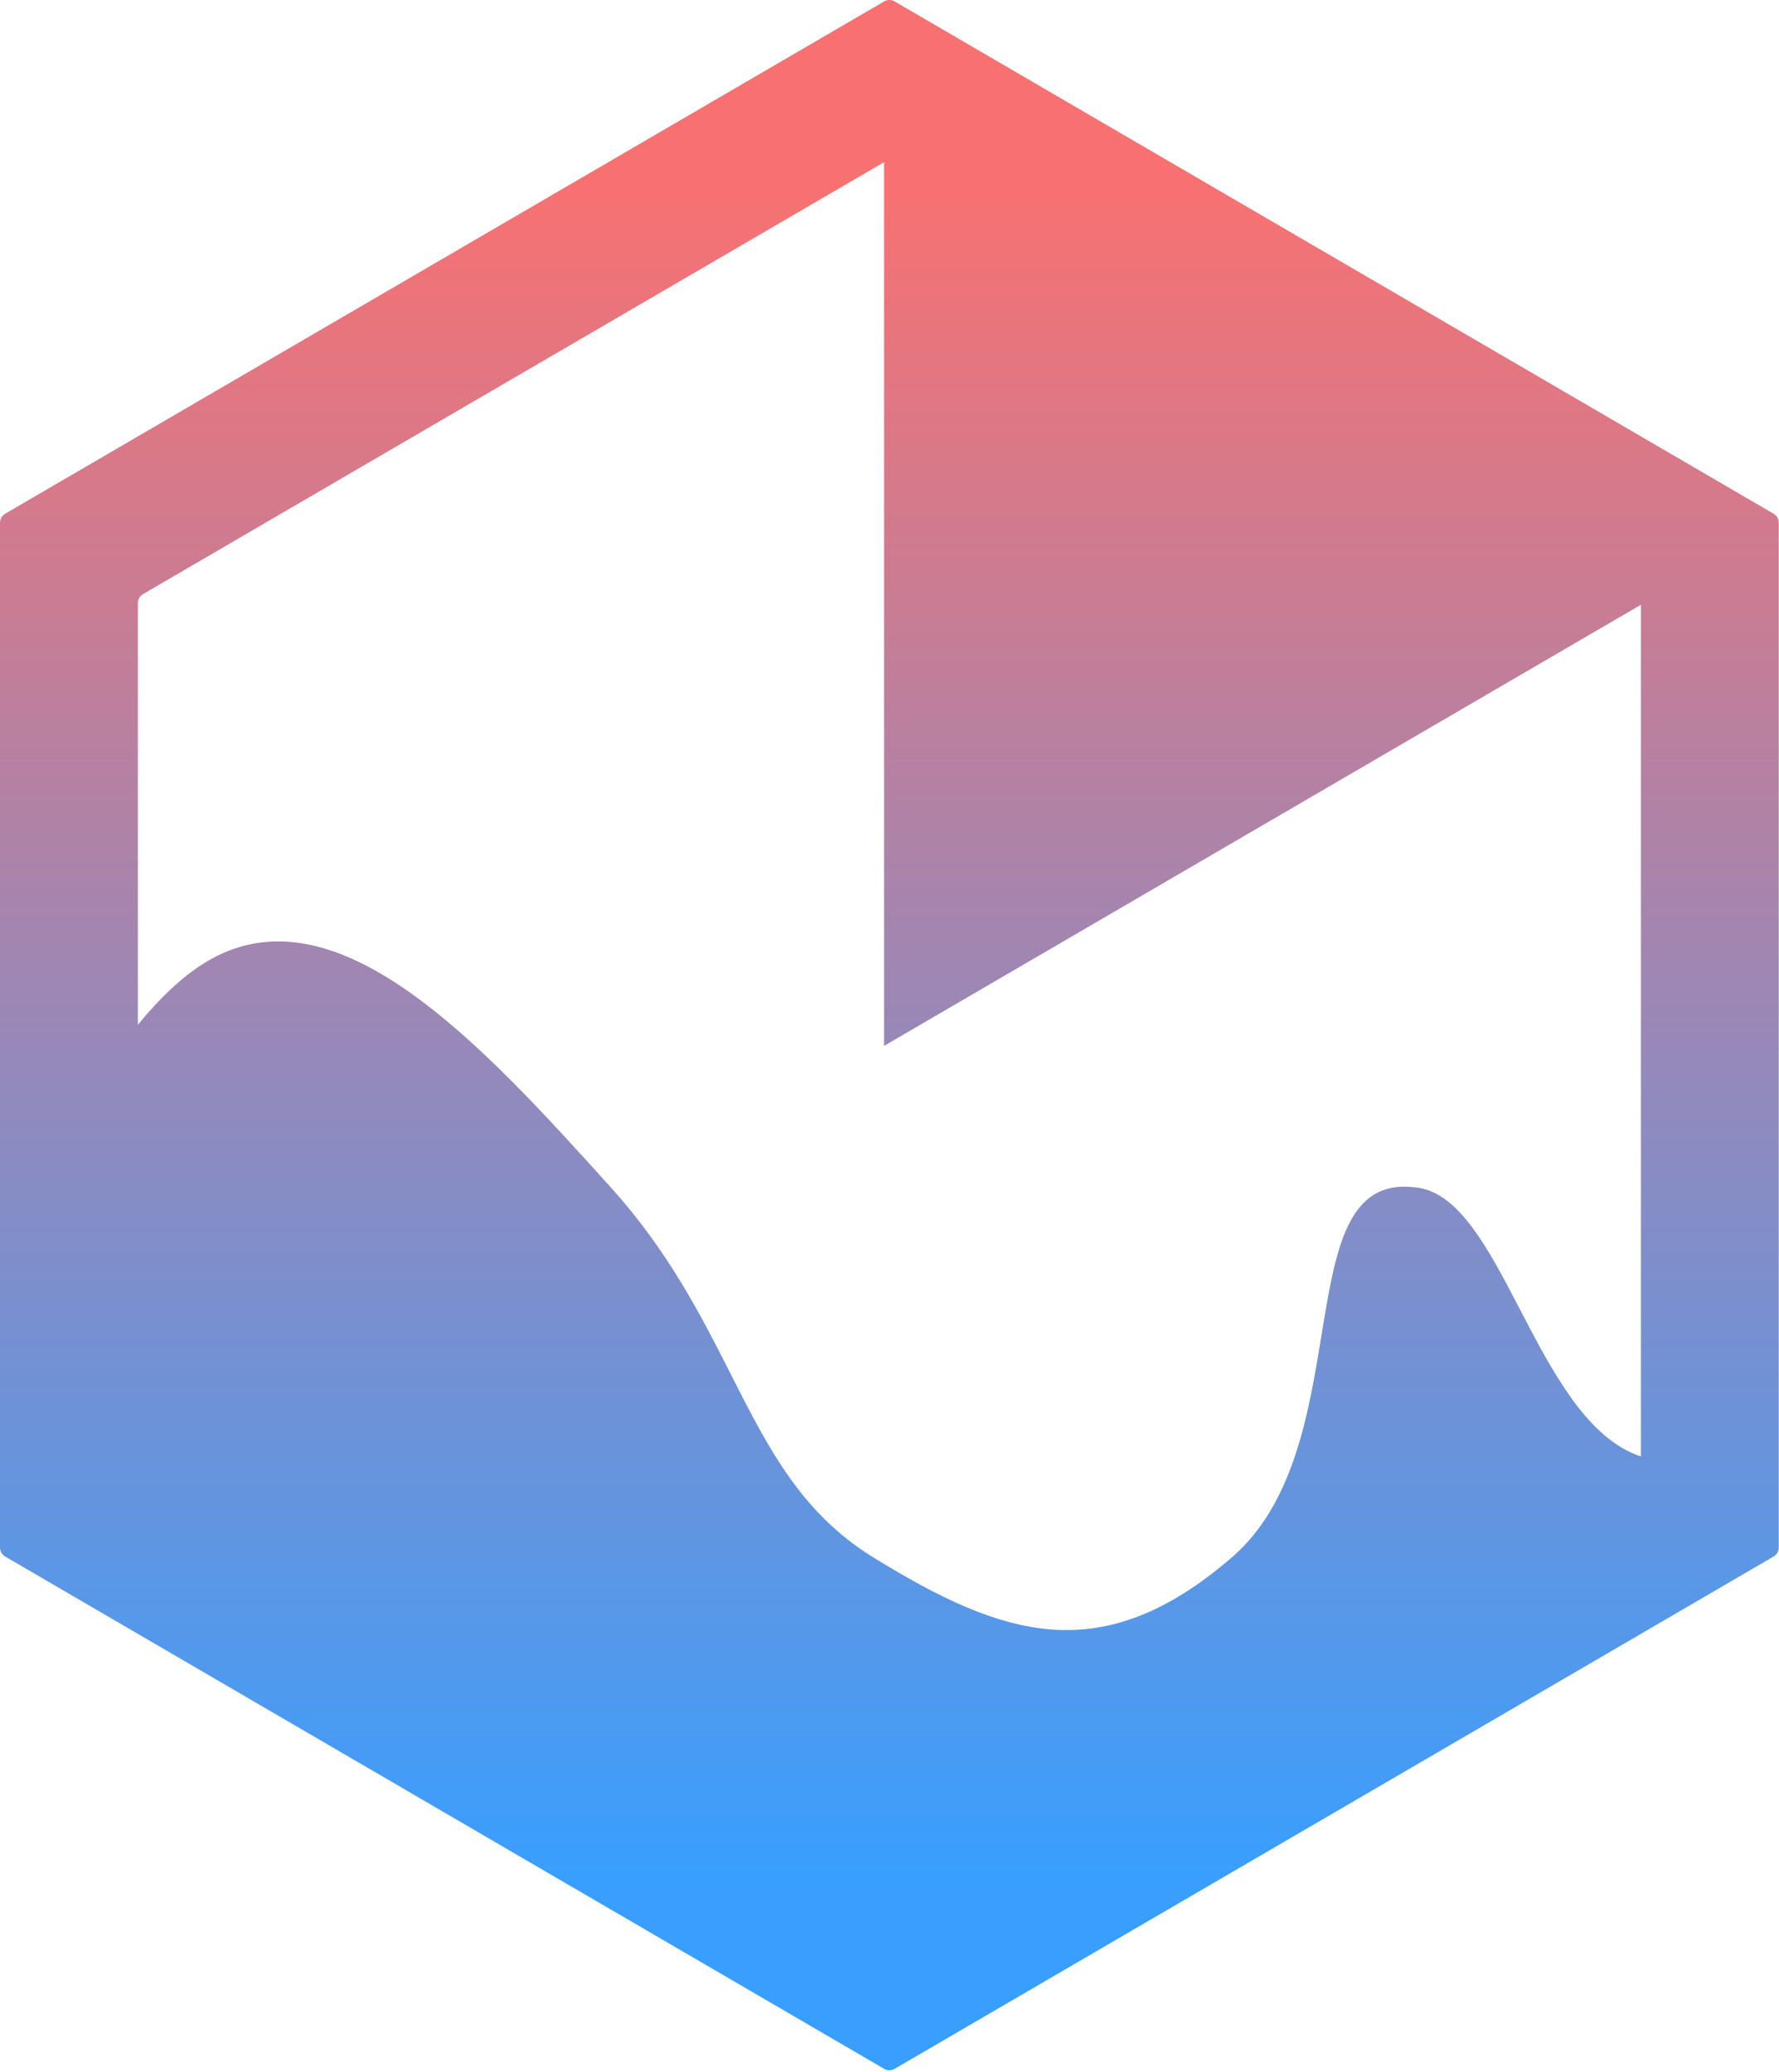
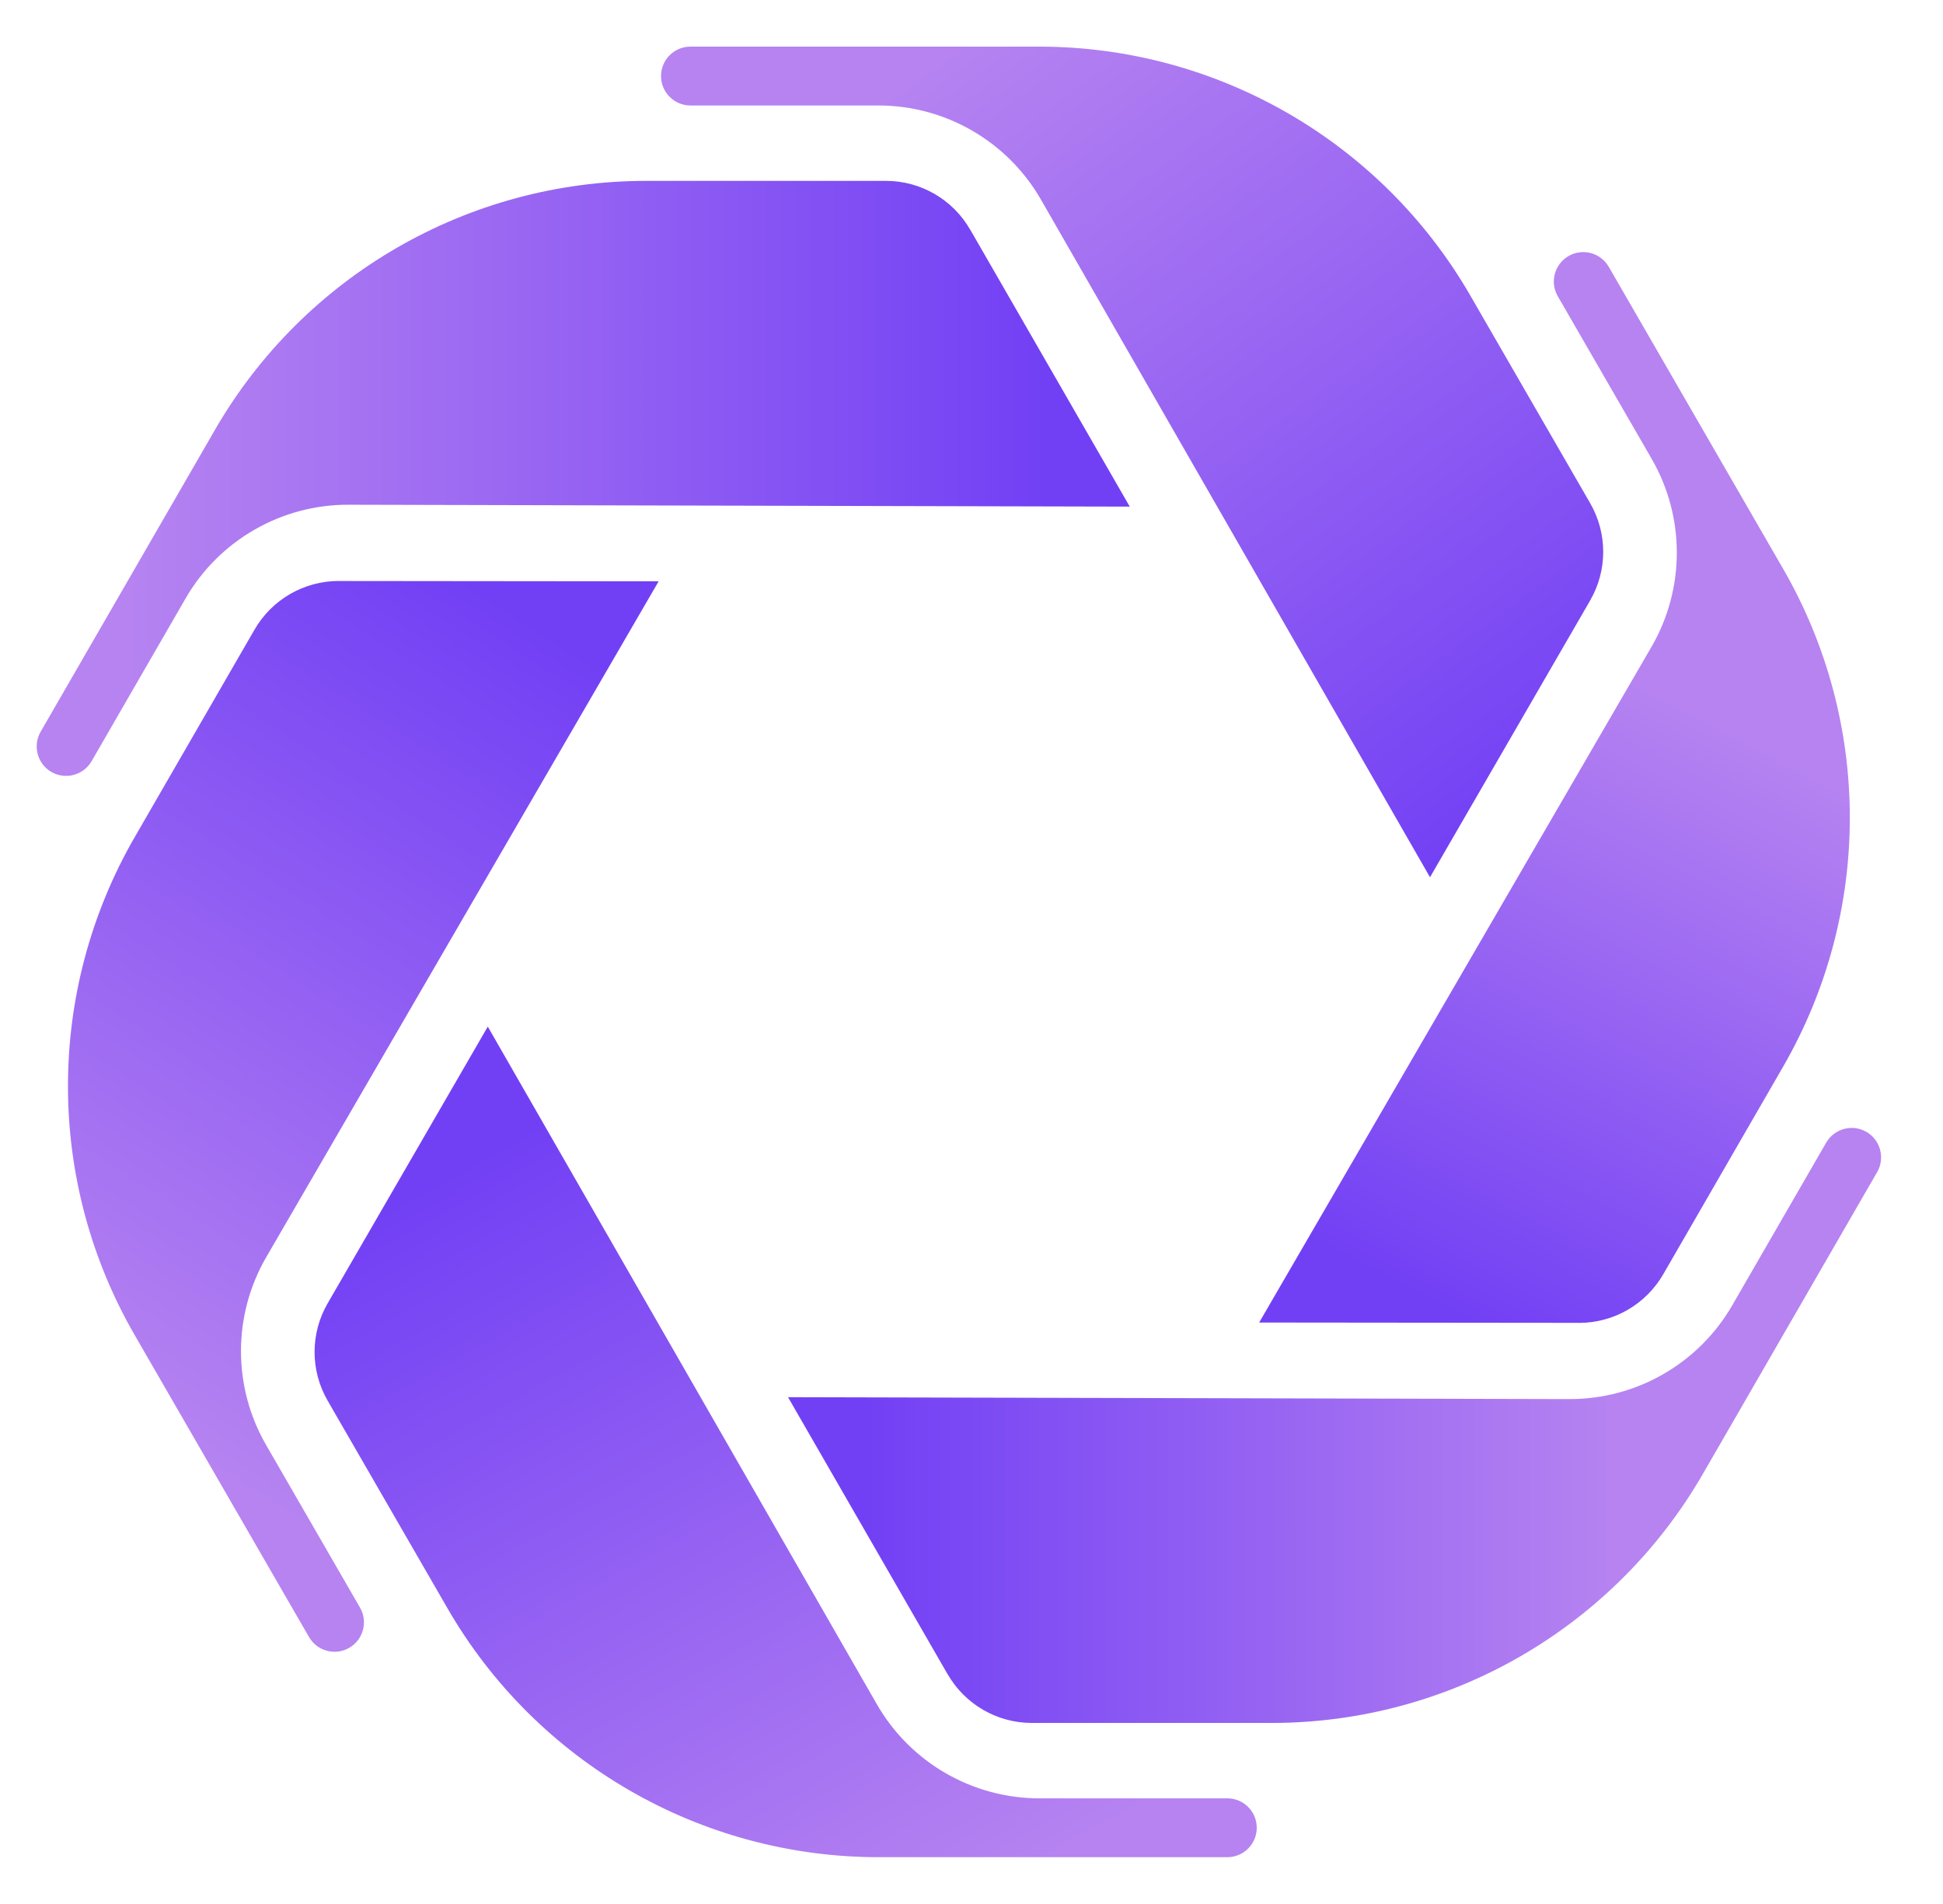
- <svg xmlns="http://www.w3.org/2000/svg" width="854" height="995" viewBox="0 0 854 995" fill="none">
-   <path fill-rule="evenodd" clip-rule="evenodd" d="M424.482 0.68C426.038 -0.227 427.962 -0.227 429.518 0.68L851.518 246.7C853.055 247.596 854 249.241 854 251.02L854 695.099V743.133C854 743.154 854 743.175 854 743.196C853.981 744.955 853.04 746.576 851.518 747.463L429.518 993.483C427.962 994.391 426.038 994.39 424.482 993.483L2.482 747.463C0.945 746.568 0 744.923 0 743.144V251.02C0 249.241 0.945 247.596 2.482 246.7L424.482 0.68ZM787.807 699.413C762.009 690.848 745.364 658.834 729.75 628.803C714.471 599.417 700.18 571.93 679.266 570.17C646.712 566.16 641.18 600.032 634.489 641.002C628.348 678.601 621.231 722.178 591.356 747.938C528.928 801.766 481.788 786.387 419.36 747.938C384.639 726.554 368.835 695.377 350.906 660.008C336.598 631.782 320.937 600.887 293.229 570.17C230.8 500.962 160.728 423.889 98.299 462.338C87.338 469.089 76.613 479.4 66.21 492.106V289.612C66.21 287.833 67.155 286.188 68.692 285.292L424.445 77.893L424.445 502.254L787.807 290.419V699.413Z" fill="url(#paint0_linear_215_2)" />
+ <svg xmlns="http://www.w3.org/2000/svg" xmlns:xlink="http://www.w3.org/1999/xlink" id="Layer_1" data-name="Layer 1" viewBox="0 0 420 411.56">
  <defs>
-     <linearGradient id="paint0_linear_215_2" x1="423.471" y1="905.041" x2="423.471" y2="89.079" gradientUnits="userSpaceOnUse">
-       <stop stop-color="#389FFF" />
-       <stop offset="1" stop-color="#F87171" />
+     <style>
+       .cls-1 {
+         fill: url(#linear-gradient);
+       }
+ 
+       .cls-1, .cls-2, .cls-3, .cls-4, .cls-5, .cls-6 {
+         stroke-width: 0px;
+       }
+ 
+       .cls-2 {
+         fill: url(#linear-gradient-6);
+       }
+ 
+       .cls-3 {
+         fill: url(#linear-gradient-5);
+       }
+ 
+       .cls-4 {
+         fill: url(#linear-gradient-2);
+       }
+ 
+       .cls-5 {
+         fill: url(#linear-gradient-3);
+       }
+ 
+       .cls-6 {
+         fill: url(#linear-gradient-4);
+       }
+     </style>
+     <linearGradient id="linear-gradient" x1="330.08" y1="176.56" x2="206.17" y2="7.69" gradientUnits="userSpaceOnUse">
+       <stop offset="0" stop-color="#7240f4" />
+       <stop offset=".99" stop-color="#b683f1" />
    </linearGradient>
+     <linearGradient id="linear-gradient-2" x1="226.23" y1="103.41" x2="25.78" y2="103.41" xlink:href="#linear-gradient" />
+     <linearGradient id="linear-gradient-3" x1="130.83" y1="144.64" x2="26.35" y2="307.43" xlink:href="#linear-gradient" />
+     <linearGradient id="linear-gradient-4" x1="113.48" y1="244.47" x2="208.24" y2="414.54" xlink:href="#linear-gradient" />
+     <linearGradient id="linear-gradient-5" x1="187.36" y1="308.15" x2="350.15" y2="308.15" xlink:href="#linear-gradient" />
+     <linearGradient id="linear-gradient-6" x1="294.41" y1="273.83" x2="358.79" y2="148.71" xlink:href="#linear-gradient" />
  </defs>
+   <path class="cls-1" d="M343.73,129.81l-34.62,59.83L225.02,43.16c-7.23-12.6-20.65-20.36-35.17-20.36h-40.6c-3.51,0-6.36-2.85-6.36-6.36h0c0-3.51,2.85-6.36,6.36-6.36h75.38c38.45,0,73.98,20.52,93.2,53.82l25.91,44.89c3.75,6.5,3.75,14.52-.01,21.01Z" />
+   <path class="cls-4" d="M209.71,49.62l34.5,59.9-168.89-.41c-14.52-.04-27.96,7.7-35.22,20.28l-20.3,35.16c-1.76,3.04-5.65,4.08-8.69,2.33h0c-3.04-1.76-4.08-5.65-2.33-8.69l37.69-65.28c19.23-33.3,54.76-53.81,93.21-53.81h51.83c7.51,0,14.45,4.02,18.19,10.53Z" />
+   <path class="cls-5" d="M73.25,125.6l69.12.07-84.8,146.06c-7.29,12.56-7.31,28.06-.05,40.64l20.3,35.16c1.76,3.04.71,6.93-2.33,8.69h0c-3.04,1.76-6.93.71-8.69-2.33l-37.69-65.28c-19.23-33.3-19.22-74.33,0-107.63l25.92-44.89c3.76-6.5,10.7-10.5,18.21-10.5Z" />
+   <path class="cls-6" d="M70.82,281.76l34.62-59.83,84.09,146.47c7.23,12.6,20.65,20.36,35.17,20.36h40.6c3.51,0,6.36,2.85,6.36,6.36h0c0,3.51-2.85,6.36-6.36,6.36h-75.38c-38.45,0-73.98-20.52-93.2-53.82l-25.91-44.89c-3.75-6.5-3.75-14.52.01-21.01Z" />
+   <path class="cls-3" d="M204.84,361.94l-34.5-59.9,168.89.41c14.52.04,27.96-7.7,35.22-20.28l20.3-35.16c1.76-3.04,5.65-4.08,8.69-2.33h0c3.04,1.76,4.08,5.65,2.33,8.69l-37.69,65.28c-19.23,33.3-54.76,53.81-93.21,53.81h-51.83c-7.51,0-14.45-4.02-18.19-10.53Z" />
+   <path class="cls-2" d="M341.3,285.97l-69.12-.07,84.8-146.06c7.29-12.56,7.31-28.06.05-40.64l-20.3-35.16c-1.76-3.04-.71-6.93,2.33-8.69h0c3.04-1.76,6.93-.71,8.69,2.33l37.69,65.28c19.23,33.3,19.22,74.33,0,107.63l-25.92,44.89c-3.76,6.5-10.7,10.5-18.21,10.5Z" />
</svg>
